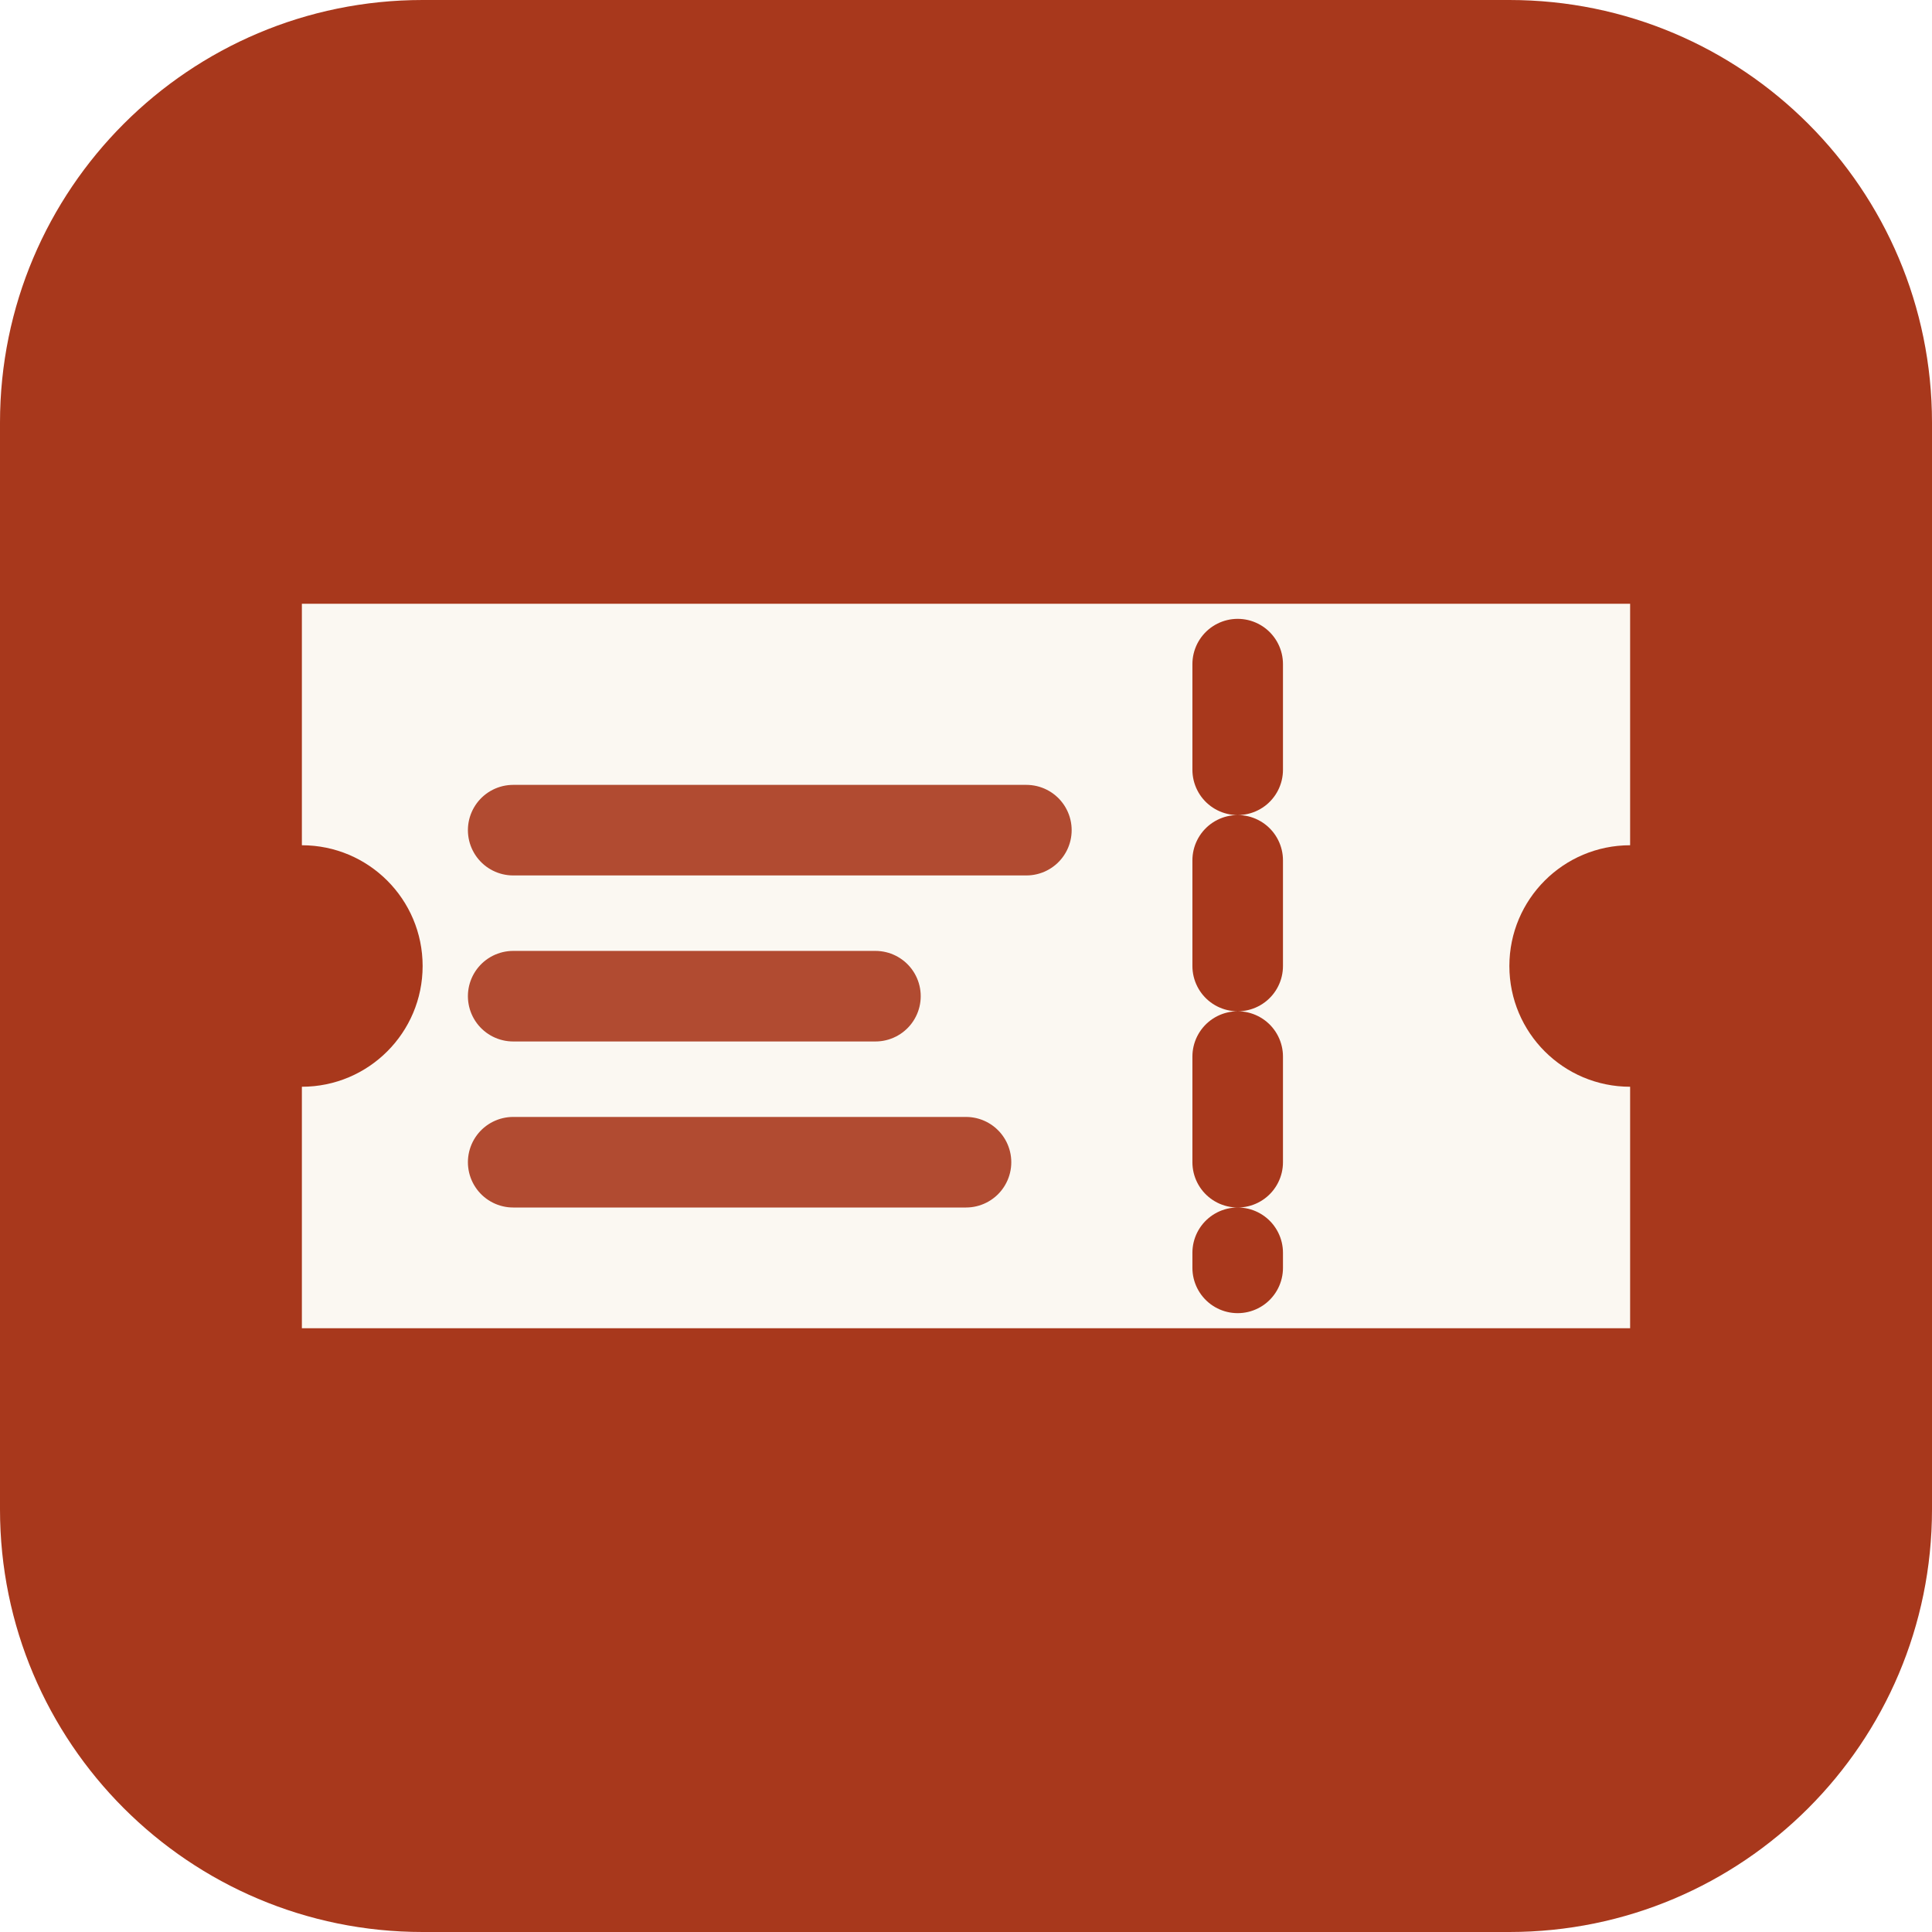
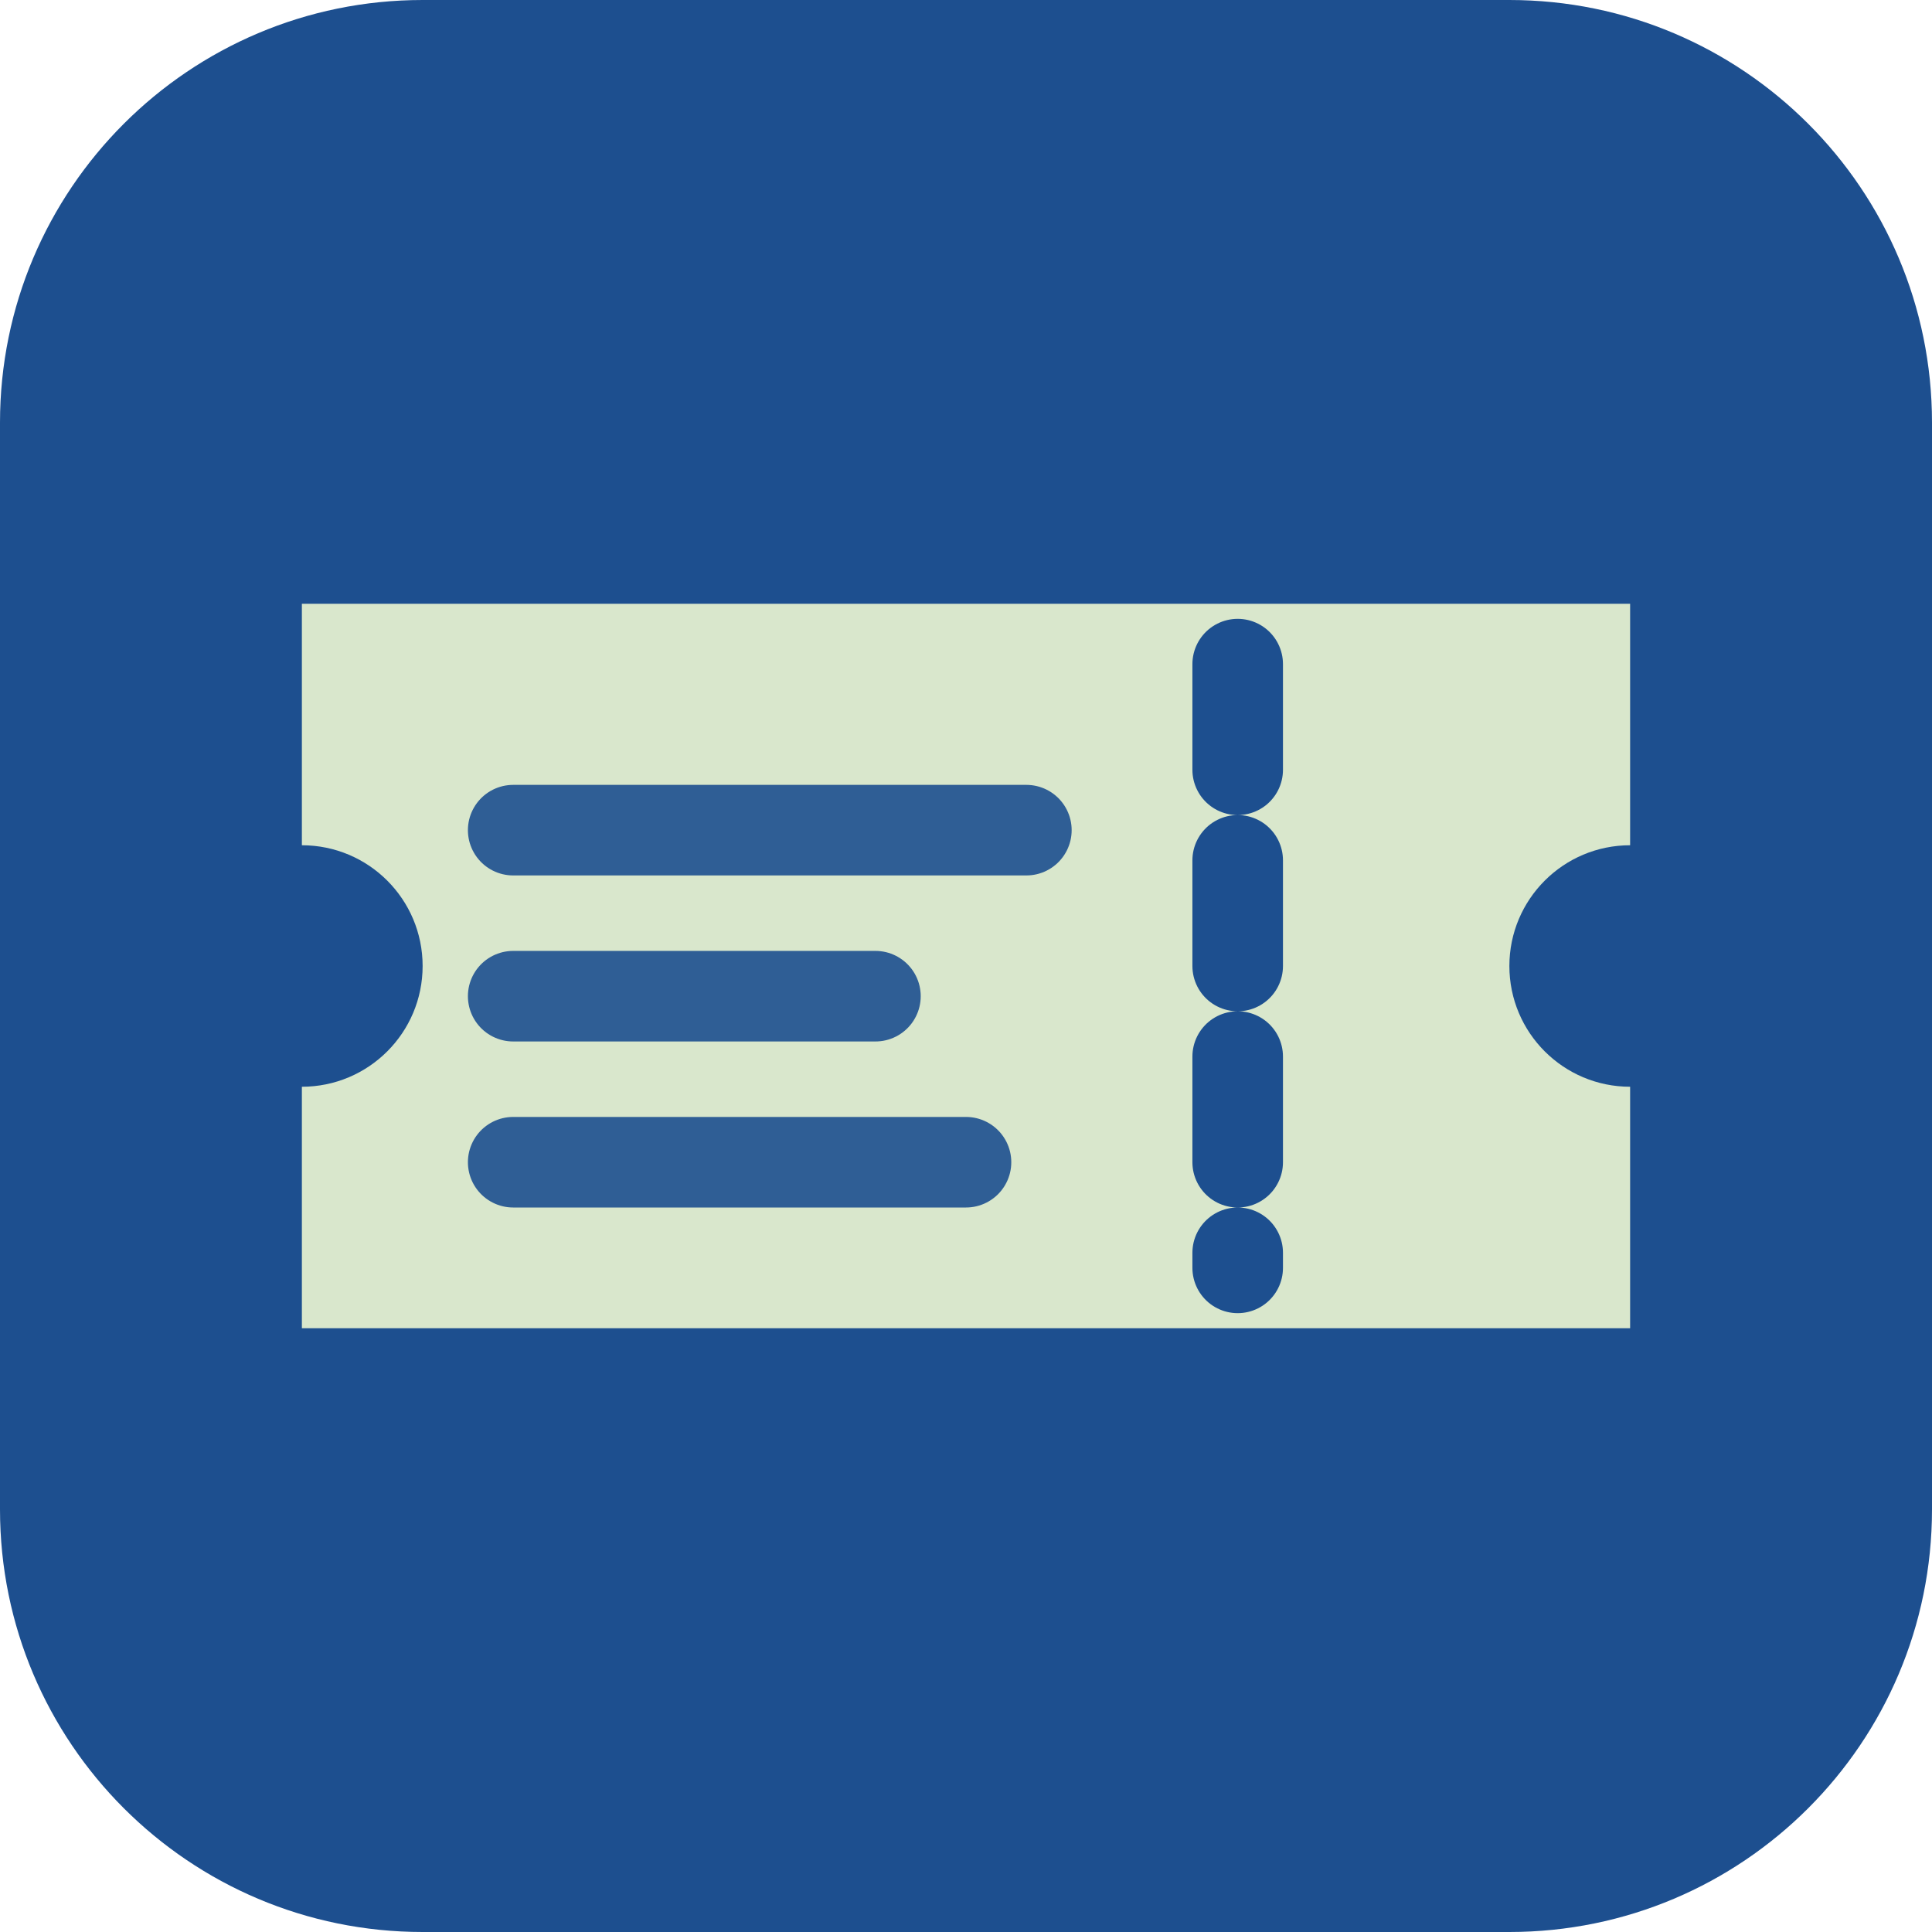
<svg xmlns="http://www.w3.org/2000/svg" viewBox="0 0 64 64">
-   <rect width="64" height="64" rx="14" fill="#A8381C" />
-   <path d="M10 20h44v8a4 4 0 0 0 0 8v8H10v-8a4 4 0 0 0 0-8z" fill="#FBF8F2" />
-   <path d="M41 22v20" stroke="#A8381C" stroke-width="3" stroke-dasharray="3.5 3" stroke-linecap="round" />
-   <path d="M17 27.5h17M17 33h12M17 38.5h15" stroke="#A8381C" stroke-width="3" stroke-linecap="round" opacity=".9" />
+   <rect width="64" height="64" rx="14" fill="#1D4F8F" />
+   <path d="M10 20h44v8a4 4 0 0 0 0 8v8H10v-8a4 4 0 0 0 0-8z" fill="#D9E7CC" />
+   <path d="M41 22v20" stroke="#1D4F8F" stroke-width="3" stroke-dasharray="3.5 3" stroke-linecap="round" />
+   <path d="M17 27.5h17M17 33h12M17 38.5h15" stroke="#1D4F8F" stroke-width="3" stroke-linecap="round" opacity=".9" />
</svg>
